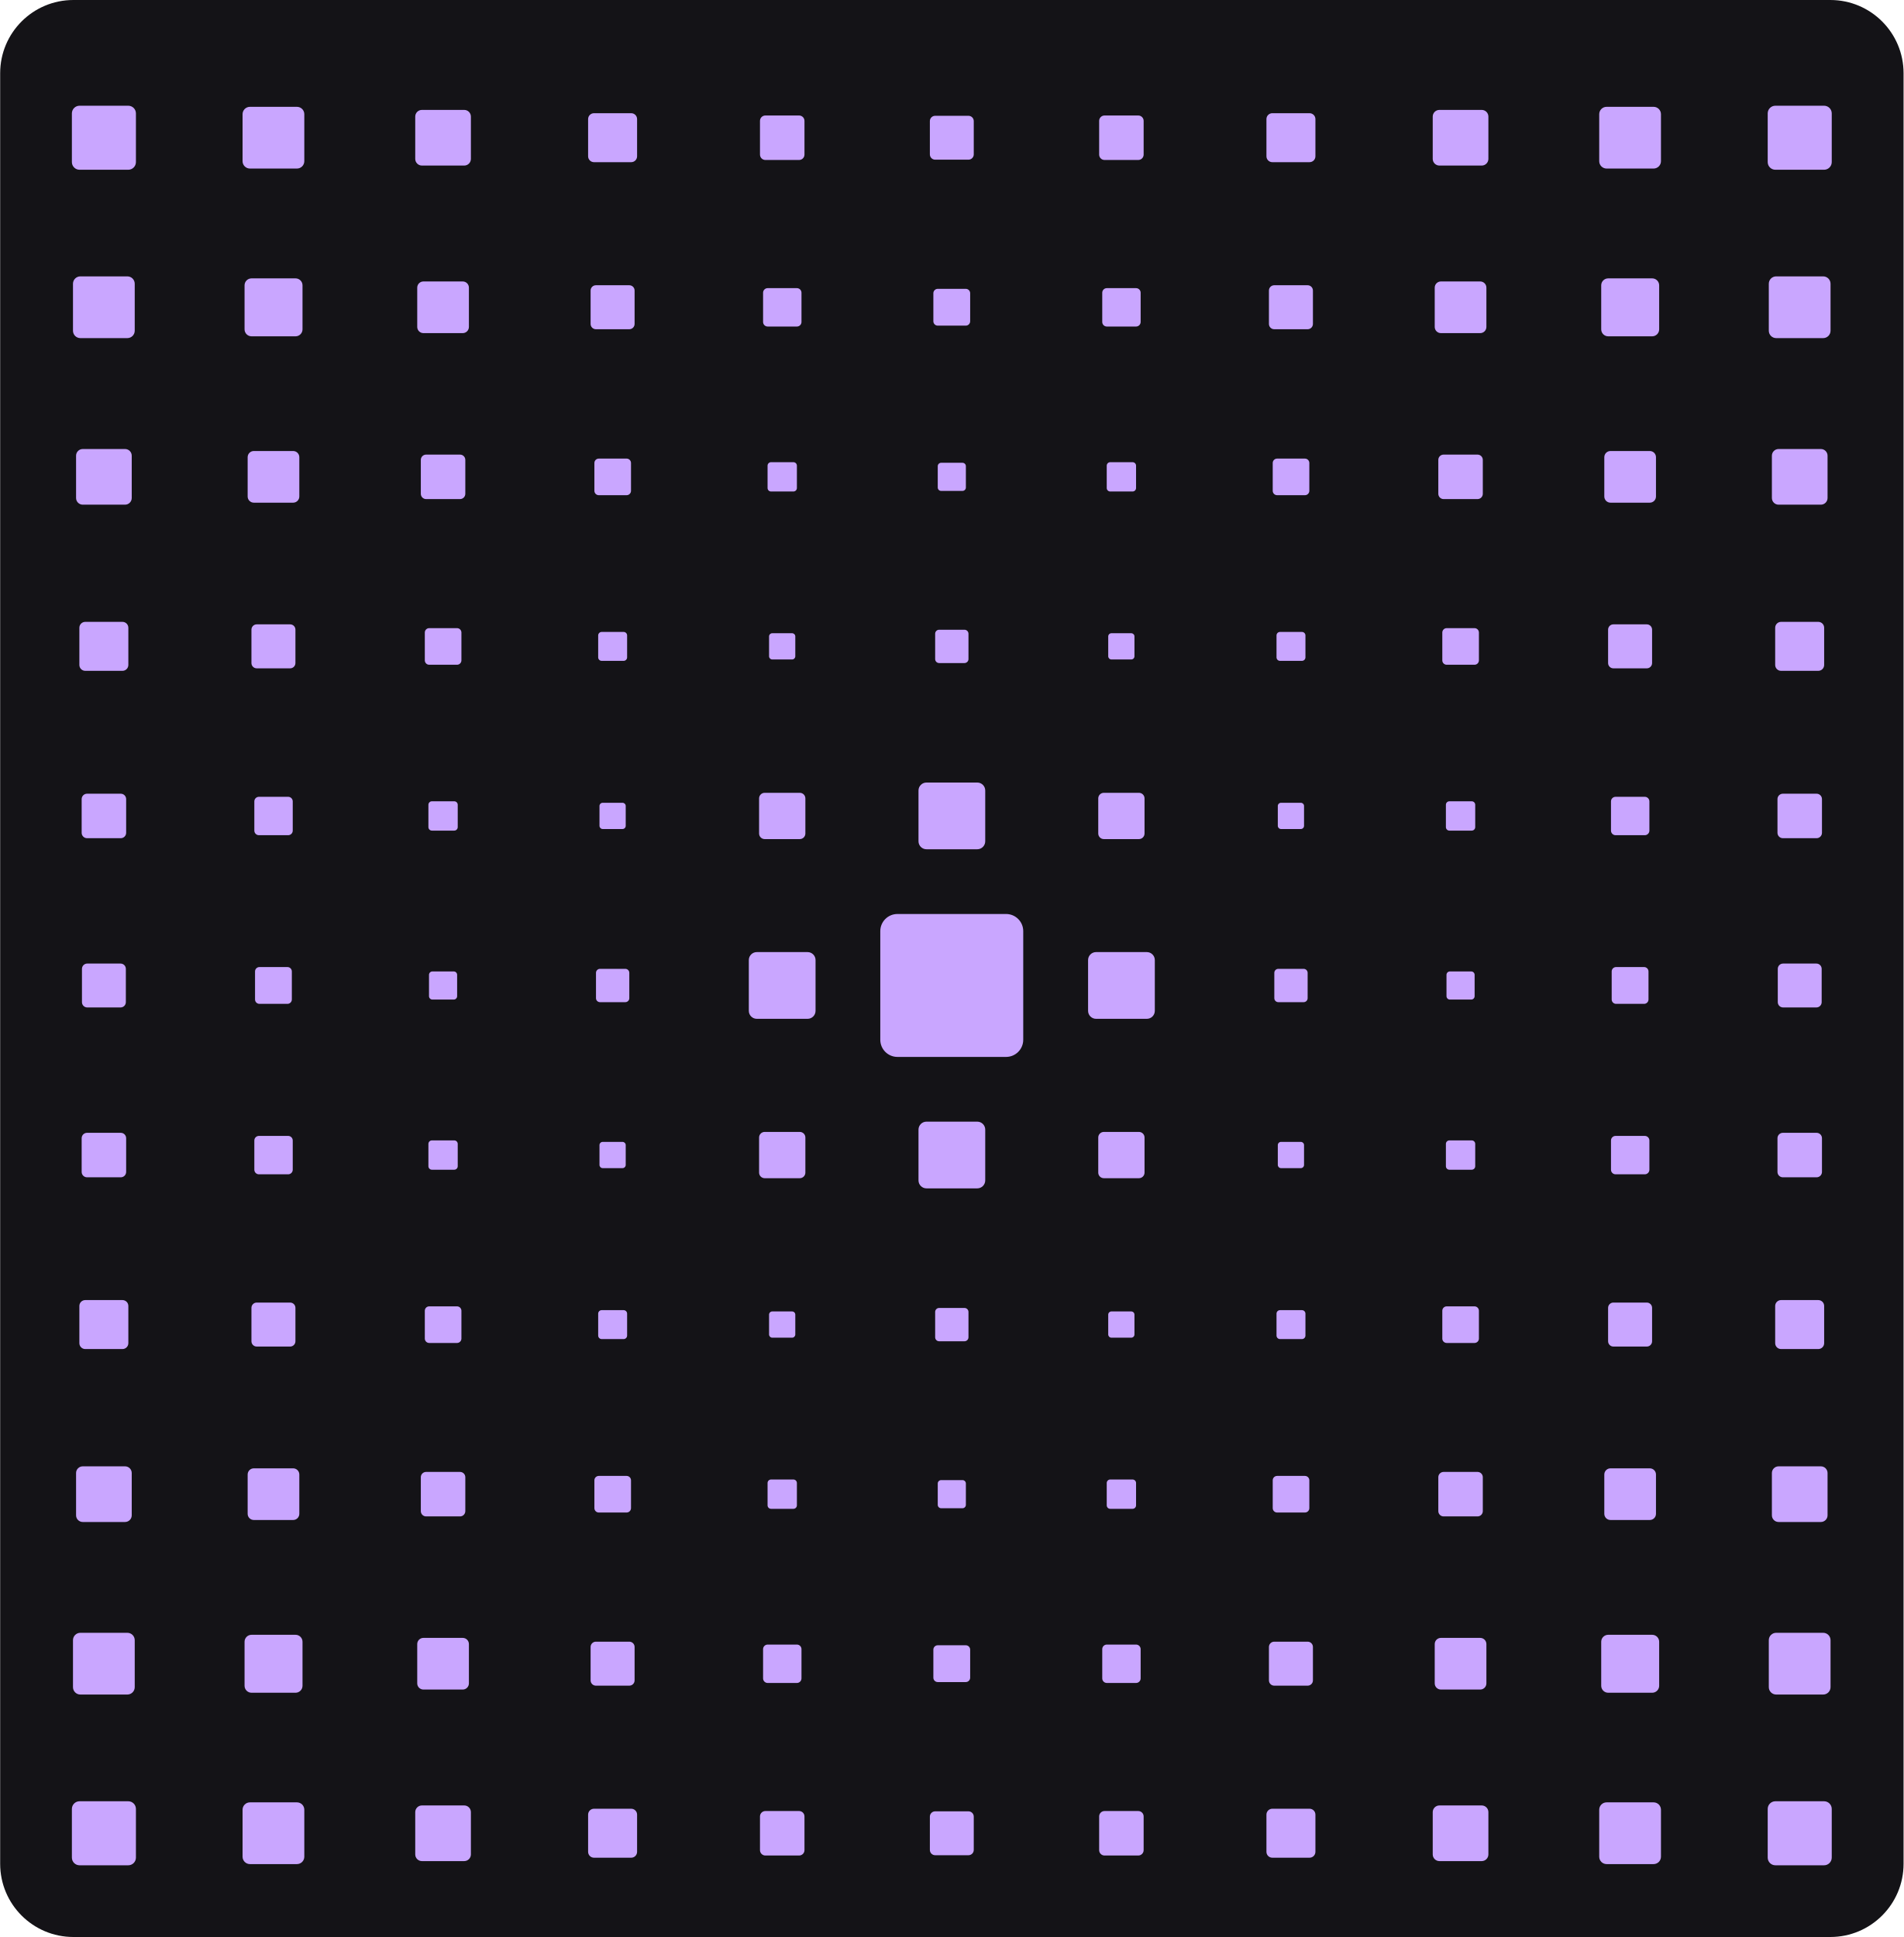
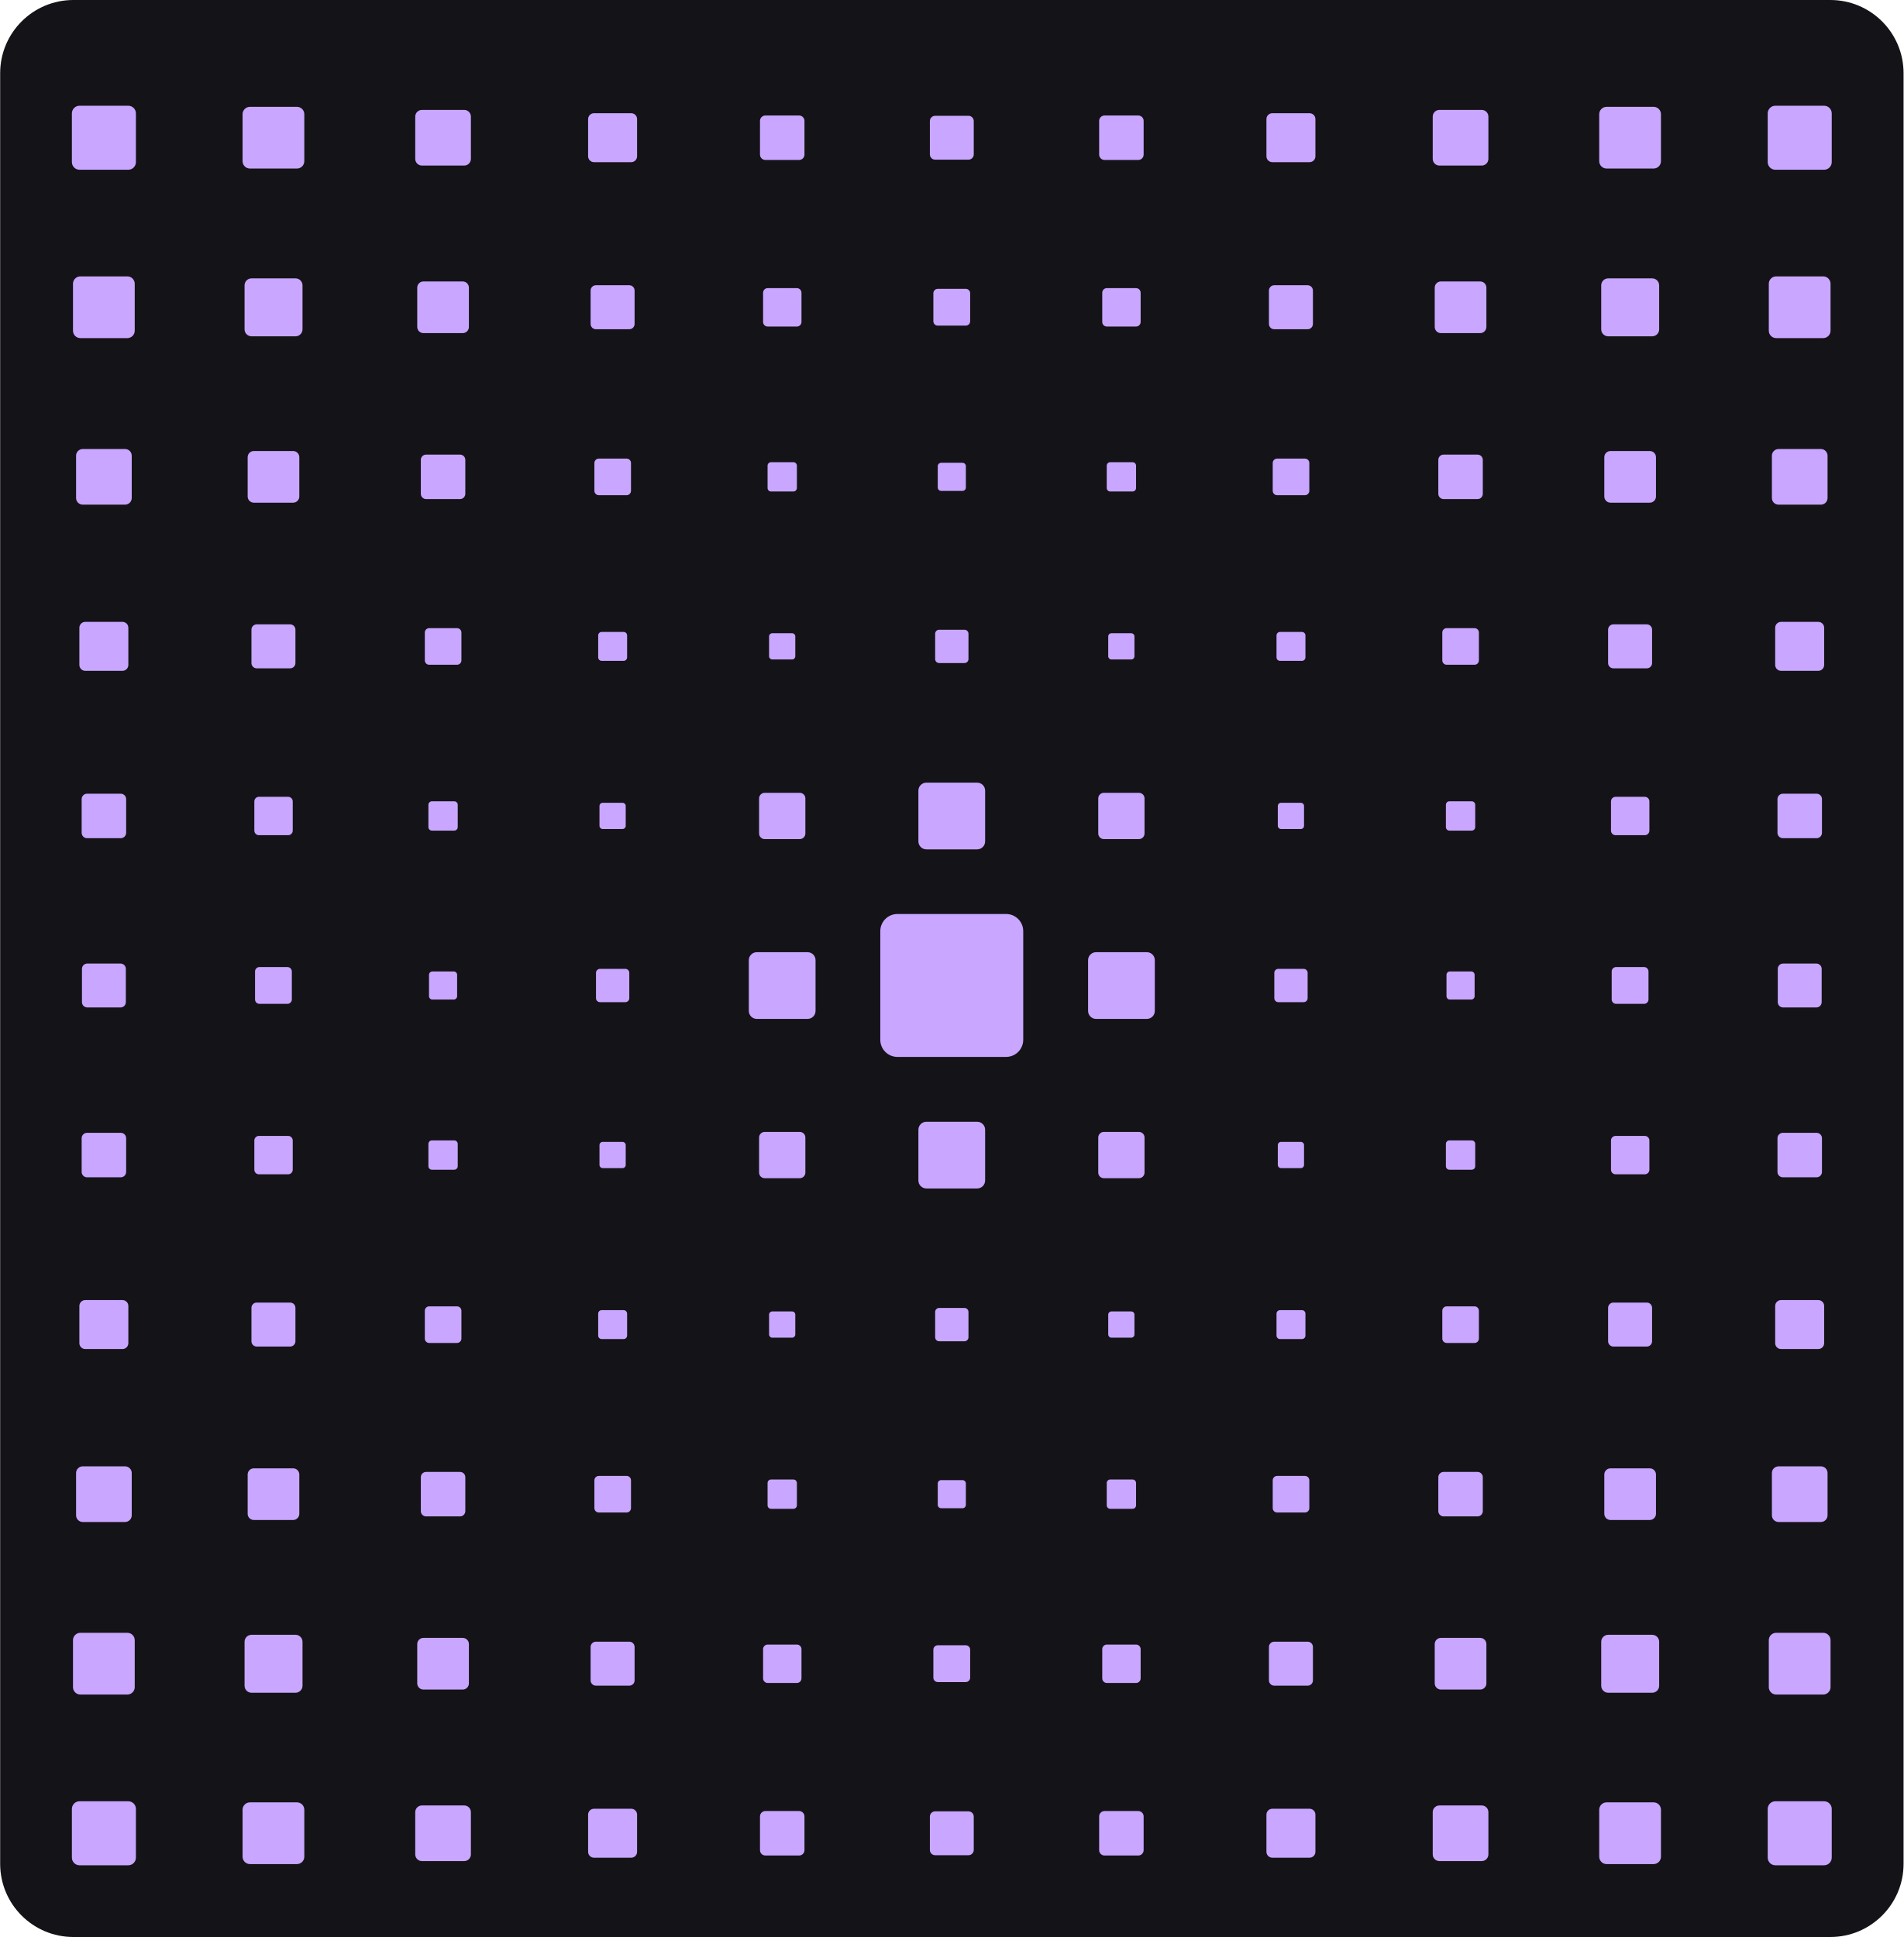
<svg xmlns="http://www.w3.org/2000/svg" viewBox="-95.40 -98.81 190.81 194.21" width="340" height="346" role="img">
  <rect x="-95.40" y="-98.81" width="190.81" height="194.21" rx="7.34" fill="#141317" />
  <rect x="-88.21" y="-88.21" width="6.42" height="6.42" rx="0.77" fill="#c9a6ff" />
  <rect x="-71.10" y="-88.10" width="6.19" height="6.19" rx="0.74" fill="#c9a6ff" />
  <rect x="-53.79" y="-87.79" width="5.58" height="5.58" rx="0.67" fill="#c9a6ff" />
  <rect x="-36.46" y="-87.46" width="4.91" height="4.91" rx="0.59" fill="#c9a6ff" />
  <rect x="-19.23" y="-87.23" width="4.46" height="4.46" rx="0.54" fill="#c9a6ff" />
  <rect x="-2.20" y="-87.20" width="4.40" height="4.40" rx="0.53" fill="#c9a6ff" />
  <rect x="14.77" y="-87.23" width="4.46" height="4.46" rx="0.54" fill="#c9a6ff" />
  <rect x="31.54" y="-87.46" width="4.91" height="4.91" rx="0.59" fill="#c9a6ff" />
  <rect x="48.21" y="-87.79" width="5.58" height="5.58" rx="0.67" fill="#c9a6ff" />
  <rect x="64.90" y="-88.10" width="6.19" height="6.19" rx="0.74" fill="#c9a6ff" />
  <rect x="81.79" y="-88.21" width="6.42" height="6.42" rx="0.77" fill="#c9a6ff" />
  <rect x="-88.10" y="-71.10" width="6.19" height="6.19" rx="0.74" fill="#c9a6ff" />
  <rect x="-70.90" y="-70.90" width="5.81" height="5.81" rx="0.70" fill="#c9a6ff" />
  <rect x="-53.59" y="-70.59" width="5.18" height="5.18" rx="0.62" fill="#c9a6ff" />
  <rect x="-36.21" y="-70.21" width="4.41" height="4.41" rx="0.53" fill="#c9a6ff" />
  <rect x="-18.92" y="-69.92" width="3.85" height="3.85" rx="0.46" fill="#c9a6ff" />
  <rect x="-1.85" y="-69.85" width="3.69" height="3.69" rx="0.44" fill="#c9a6ff" />
  <rect x="15.08" y="-69.92" width="3.85" height="3.85" rx="0.46" fill="#c9a6ff" />
  <rect x="31.79" y="-70.21" width="4.41" height="4.41" rx="0.53" fill="#c9a6ff" />
  <rect x="48.41" y="-70.59" width="5.18" height="5.18" rx="0.62" fill="#c9a6ff" />
  <rect x="65.10" y="-70.90" width="5.81" height="5.81" rx="0.70" fill="#c9a6ff" />
  <rect x="81.90" y="-71.10" width="6.19" height="6.19" rx="0.74" fill="#c9a6ff" />
  <rect x="-87.79" y="-53.79" width="5.58" height="5.58" rx="0.67" fill="#c9a6ff" />
  <rect x="-70.59" y="-53.59" width="5.18" height="5.18" rx="0.62" fill="#c9a6ff" />
  <rect x="-53.23" y="-53.23" width="4.46" height="4.46" rx="0.53" fill="#c9a6ff" />
  <rect x="-35.83" y="-52.83" width="3.67" height="3.67" rx="0.44" fill="#c9a6ff" />
  <rect x="-18.47" y="-52.47" width="2.94" height="2.94" rx="0.35" fill="#c9a6ff" />
  <rect x="-1.41" y="-52.41" width="2.82" height="2.82" rx="0.34" fill="#c9a6ff" />
  <rect x="15.53" y="-52.47" width="2.94" height="2.94" rx="0.35" fill="#c9a6ff" />
  <rect x="32.17" y="-52.83" width="3.67" height="3.67" rx="0.44" fill="#c9a6ff" />
  <rect x="48.77" y="-53.23" width="4.46" height="4.46" rx="0.53" fill="#c9a6ff" />
  <rect x="65.41" y="-53.59" width="5.18" height="5.18" rx="0.62" fill="#c9a6ff" />
  <rect x="82.21" y="-53.79" width="5.58" height="5.58" rx="0.67" fill="#c9a6ff" />
  <rect x="-87.46" y="-36.46" width="4.91" height="4.91" rx="0.59" fill="#c9a6ff" />
  <rect x="-70.21" y="-36.21" width="4.41" height="4.41" rx="0.53" fill="#c9a6ff" />
  <rect x="-52.83" y="-35.83" width="3.67" height="3.67" rx="0.44" fill="#c9a6ff" />
  <rect x="-35.45" y="-35.45" width="2.90" height="2.90" rx="0.35" fill="#c9a6ff" />
  <rect x="-18.32" y="-35.32" width="2.63" height="2.63" rx="0.32" fill="#c9a6ff" />
  <rect x="-1.67" y="-35.67" width="3.34" height="3.34" rx="0.40" fill="#c9a6ff" />
  <rect x="15.68" y="-35.32" width="2.63" height="2.63" rx="0.32" fill="#c9a6ff" />
  <rect x="32.55" y="-35.45" width="2.90" height="2.90" rx="0.35" fill="#c9a6ff" />
  <rect x="49.17" y="-35.83" width="3.67" height="3.67" rx="0.44" fill="#c9a6ff" />
  <rect x="65.79" y="-36.21" width="4.41" height="4.41" rx="0.53" fill="#c9a6ff" />
  <rect x="82.54" y="-36.46" width="4.91" height="4.91" rx="0.59" fill="#c9a6ff" />
  <rect x="-87.23" y="-19.23" width="4.46" height="4.46" rx="0.54" fill="#c9a6ff" />
  <rect x="-69.92" y="-18.92" width="3.85" height="3.85" rx="0.46" fill="#c9a6ff" />
  <rect x="-52.47" y="-18.47" width="2.94" height="2.94" rx="0.35" fill="#c9a6ff" />
  <rect x="-35.32" y="-18.32" width="2.63" height="2.63" rx="0.32" fill="#c9a6ff" />
  <rect x="-19.32" y="-19.32" width="4.64" height="4.64" rx="0.56" fill="#c9a6ff" />
-   <rect x="-3.34" y="-20.35" width="6.69" height="6.69" rx="0.80" fill="#c9a6ff" />
+   <rect x="-3.35" y="-20.34" width="6.69" height="6.69" rx="0.80" fill="#c9a6ff" />
  <rect x="14.68" y="-19.32" width="4.64" height="4.64" rx="0.56" fill="#c9a6ff" />
  <rect x="32.68" y="-18.32" width="2.63" height="2.63" rx="0.32" fill="#c9a6ff" />
  <rect x="49.53" y="-18.47" width="2.94" height="2.94" rx="0.35" fill="#c9a6ff" />
  <rect x="66.08" y="-18.92" width="3.85" height="3.85" rx="0.46" fill="#c9a6ff" />
  <rect x="82.77" y="-19.23" width="4.46" height="4.46" rx="0.54" fill="#c9a6ff" />
  <rect x="-87.20" y="-2.20" width="4.40" height="4.40" rx="0.53" fill="#c9a6ff" />
  <rect x="-69.85" y="-1.85" width="3.69" height="3.69" rx="0.44" fill="#c9a6ff" />
  <rect x="-52.41" y="-1.41" width="2.82" height="2.82" rx="0.34" fill="#c9a6ff" />
  <rect x="-35.67" y="-1.67" width="3.34" height="3.34" rx="0.40" fill="#c9a6ff" />
-   <rect x="-20.35" y="-3.35" width="6.69" height="6.69" rx="0.80" fill="#c9a6ff" />
+   <rect x="-20.35" y="-3.34" width="6.69" height="6.69" rx="0.80" fill="#c9a6ff" />
  <rect x="-7.17" y="-7.17" width="14.33" height="14.33" rx="1.72" fill="#c9a6ff" />
-   <rect x="13.66" y="-3.35" width="6.69" height="6.69" rx="0.80" fill="#c9a6ff" />
+   <rect x="13.66" y="-3.34" width="6.69" height="6.69" rx="0.80" fill="#c9a6ff" />
  <rect x="32.33" y="-1.67" width="3.34" height="3.34" rx="0.40" fill="#c9a6ff" />
  <rect x="49.59" y="-1.41" width="2.82" height="2.82" rx="0.34" fill="#c9a6ff" />
  <rect x="66.15" y="-1.85" width="3.69" height="3.69" rx="0.44" fill="#c9a6ff" />
  <rect x="82.80" y="-2.20" width="4.40" height="4.40" rx="0.53" fill="#c9a6ff" />
  <rect x="-87.23" y="14.77" width="4.46" height="4.46" rx="0.54" fill="#c9a6ff" />
  <rect x="-69.92" y="15.08" width="3.85" height="3.85" rx="0.46" fill="#c9a6ff" />
  <rect x="-52.47" y="15.53" width="2.94" height="2.94" rx="0.35" fill="#c9a6ff" />
  <rect x="-35.32" y="15.68" width="2.63" height="2.63" rx="0.32" fill="#c9a6ff" />
  <rect x="-19.32" y="14.68" width="4.64" height="4.64" rx="0.56" fill="#c9a6ff" />
-   <rect x="-3.34" y="13.65" width="6.69" height="6.69" rx="0.80" fill="#c9a6ff" />
+   <rect x="-3.35" y="13.66" width="6.69" height="6.69" rx="0.80" fill="#c9a6ff" />
  <rect x="14.68" y="14.68" width="4.64" height="4.64" rx="0.56" fill="#c9a6ff" />
  <rect x="32.68" y="15.68" width="2.63" height="2.63" rx="0.32" fill="#c9a6ff" />
  <rect x="49.53" y="15.53" width="2.94" height="2.94" rx="0.35" fill="#c9a6ff" />
  <rect x="66.08" y="15.08" width="3.85" height="3.85" rx="0.46" fill="#c9a6ff" />
  <rect x="82.77" y="14.77" width="4.46" height="4.46" rx="0.54" fill="#c9a6ff" />
  <rect x="-87.46" y="31.54" width="4.91" height="4.91" rx="0.59" fill="#c9a6ff" />
  <rect x="-70.21" y="31.79" width="4.41" height="4.41" rx="0.53" fill="#c9a6ff" />
  <rect x="-52.83" y="32.17" width="3.67" height="3.67" rx="0.44" fill="#c9a6ff" />
  <rect x="-35.45" y="32.55" width="2.90" height="2.90" rx="0.35" fill="#c9a6ff" />
  <rect x="-18.32" y="32.68" width="2.63" height="2.63" rx="0.32" fill="#c9a6ff" />
  <rect x="-1.67" y="32.33" width="3.34" height="3.34" rx="0.40" fill="#c9a6ff" />
  <rect x="15.68" y="32.68" width="2.63" height="2.63" rx="0.32" fill="#c9a6ff" />
  <rect x="32.55" y="32.55" width="2.90" height="2.90" rx="0.35" fill="#c9a6ff" />
  <rect x="49.17" y="32.17" width="3.67" height="3.67" rx="0.44" fill="#c9a6ff" />
  <rect x="65.79" y="31.79" width="4.41" height="4.41" rx="0.53" fill="#c9a6ff" />
  <rect x="82.54" y="31.54" width="4.91" height="4.91" rx="0.59" fill="#c9a6ff" />
  <rect x="-87.79" y="48.21" width="5.58" height="5.58" rx="0.67" fill="#c9a6ff" />
  <rect x="-70.59" y="48.41" width="5.18" height="5.18" rx="0.62" fill="#c9a6ff" />
  <rect x="-53.23" y="48.77" width="4.46" height="4.46" rx="0.53" fill="#c9a6ff" />
  <rect x="-35.83" y="49.17" width="3.67" height="3.67" rx="0.44" fill="#c9a6ff" />
  <rect x="-18.47" y="49.53" width="2.94" height="2.94" rx="0.35" fill="#c9a6ff" />
  <rect x="-1.41" y="49.59" width="2.82" height="2.82" rx="0.34" fill="#c9a6ff" />
  <rect x="15.53" y="49.53" width="2.94" height="2.94" rx="0.35" fill="#c9a6ff" />
  <rect x="32.17" y="49.17" width="3.67" height="3.67" rx="0.44" fill="#c9a6ff" />
  <rect x="48.77" y="48.77" width="4.46" height="4.46" rx="0.53" fill="#c9a6ff" />
  <rect x="65.41" y="48.41" width="5.18" height="5.18" rx="0.62" fill="#c9a6ff" />
  <rect x="82.21" y="48.21" width="5.58" height="5.58" rx="0.67" fill="#c9a6ff" />
  <rect x="-88.10" y="64.90" width="6.19" height="6.19" rx="0.74" fill="#c9a6ff" />
  <rect x="-70.90" y="65.10" width="5.81" height="5.81" rx="0.70" fill="#c9a6ff" />
  <rect x="-53.59" y="65.41" width="5.18" height="5.18" rx="0.62" fill="#c9a6ff" />
  <rect x="-36.21" y="65.79" width="4.41" height="4.41" rx="0.53" fill="#c9a6ff" />
  <rect x="-18.92" y="66.08" width="3.85" height="3.85" rx="0.46" fill="#c9a6ff" />
  <rect x="-1.85" y="66.15" width="3.69" height="3.69" rx="0.44" fill="#c9a6ff" />
  <rect x="15.08" y="66.08" width="3.85" height="3.85" rx="0.46" fill="#c9a6ff" />
  <rect x="31.79" y="65.79" width="4.41" height="4.41" rx="0.53" fill="#c9a6ff" />
  <rect x="48.41" y="65.41" width="5.18" height="5.18" rx="0.62" fill="#c9a6ff" />
  <rect x="65.10" y="65.10" width="5.81" height="5.81" rx="0.70" fill="#c9a6ff" />
  <rect x="81.90" y="64.90" width="6.19" height="6.19" rx="0.74" fill="#c9a6ff" />
  <rect x="-88.21" y="81.79" width="6.42" height="6.42" rx="0.77" fill="#c9a6ff" />
  <rect x="-71.10" y="81.90" width="6.19" height="6.19" rx="0.74" fill="#c9a6ff" />
  <rect x="-53.79" y="82.21" width="5.58" height="5.58" rx="0.67" fill="#c9a6ff" />
  <rect x="-36.46" y="82.54" width="4.91" height="4.91" rx="0.59" fill="#c9a6ff" />
  <rect x="-19.23" y="82.77" width="4.46" height="4.46" rx="0.54" fill="#c9a6ff" />
  <rect x="-2.20" y="82.80" width="4.40" height="4.40" rx="0.53" fill="#c9a6ff" />
  <rect x="14.77" y="82.77" width="4.46" height="4.46" rx="0.54" fill="#c9a6ff" />
  <rect x="31.54" y="82.54" width="4.91" height="4.91" rx="0.59" fill="#c9a6ff" />
  <rect x="48.21" y="82.21" width="5.58" height="5.58" rx="0.67" fill="#c9a6ff" />
  <rect x="64.90" y="81.90" width="6.19" height="6.19" rx="0.74" fill="#c9a6ff" />
  <rect x="81.79" y="81.79" width="6.42" height="6.42" rx="0.77" fill="#c9a6ff" />
</svg>
